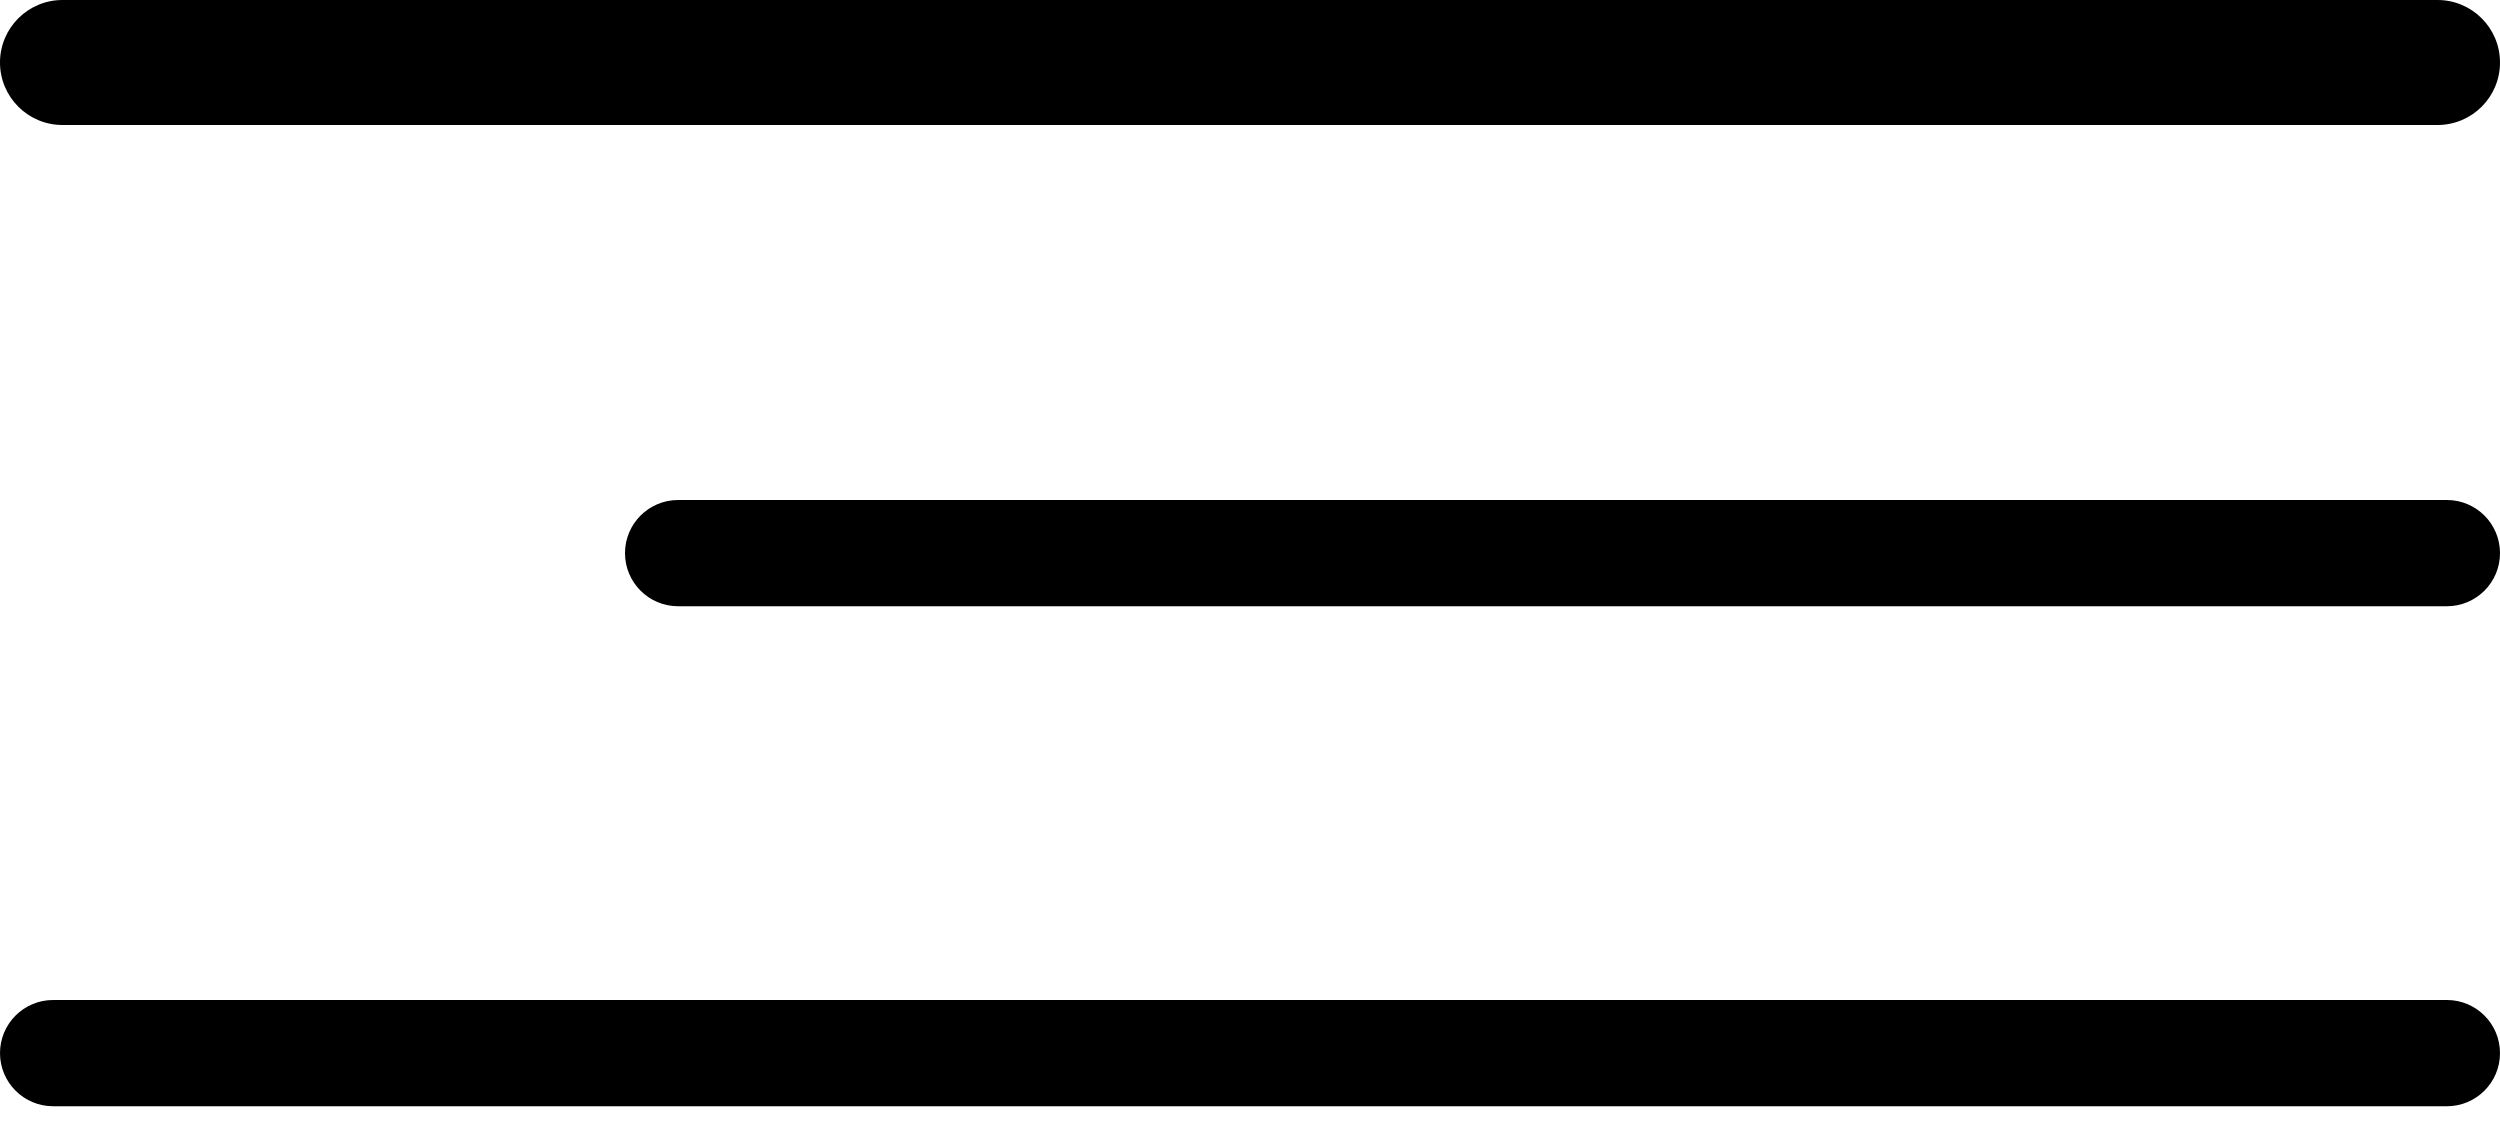
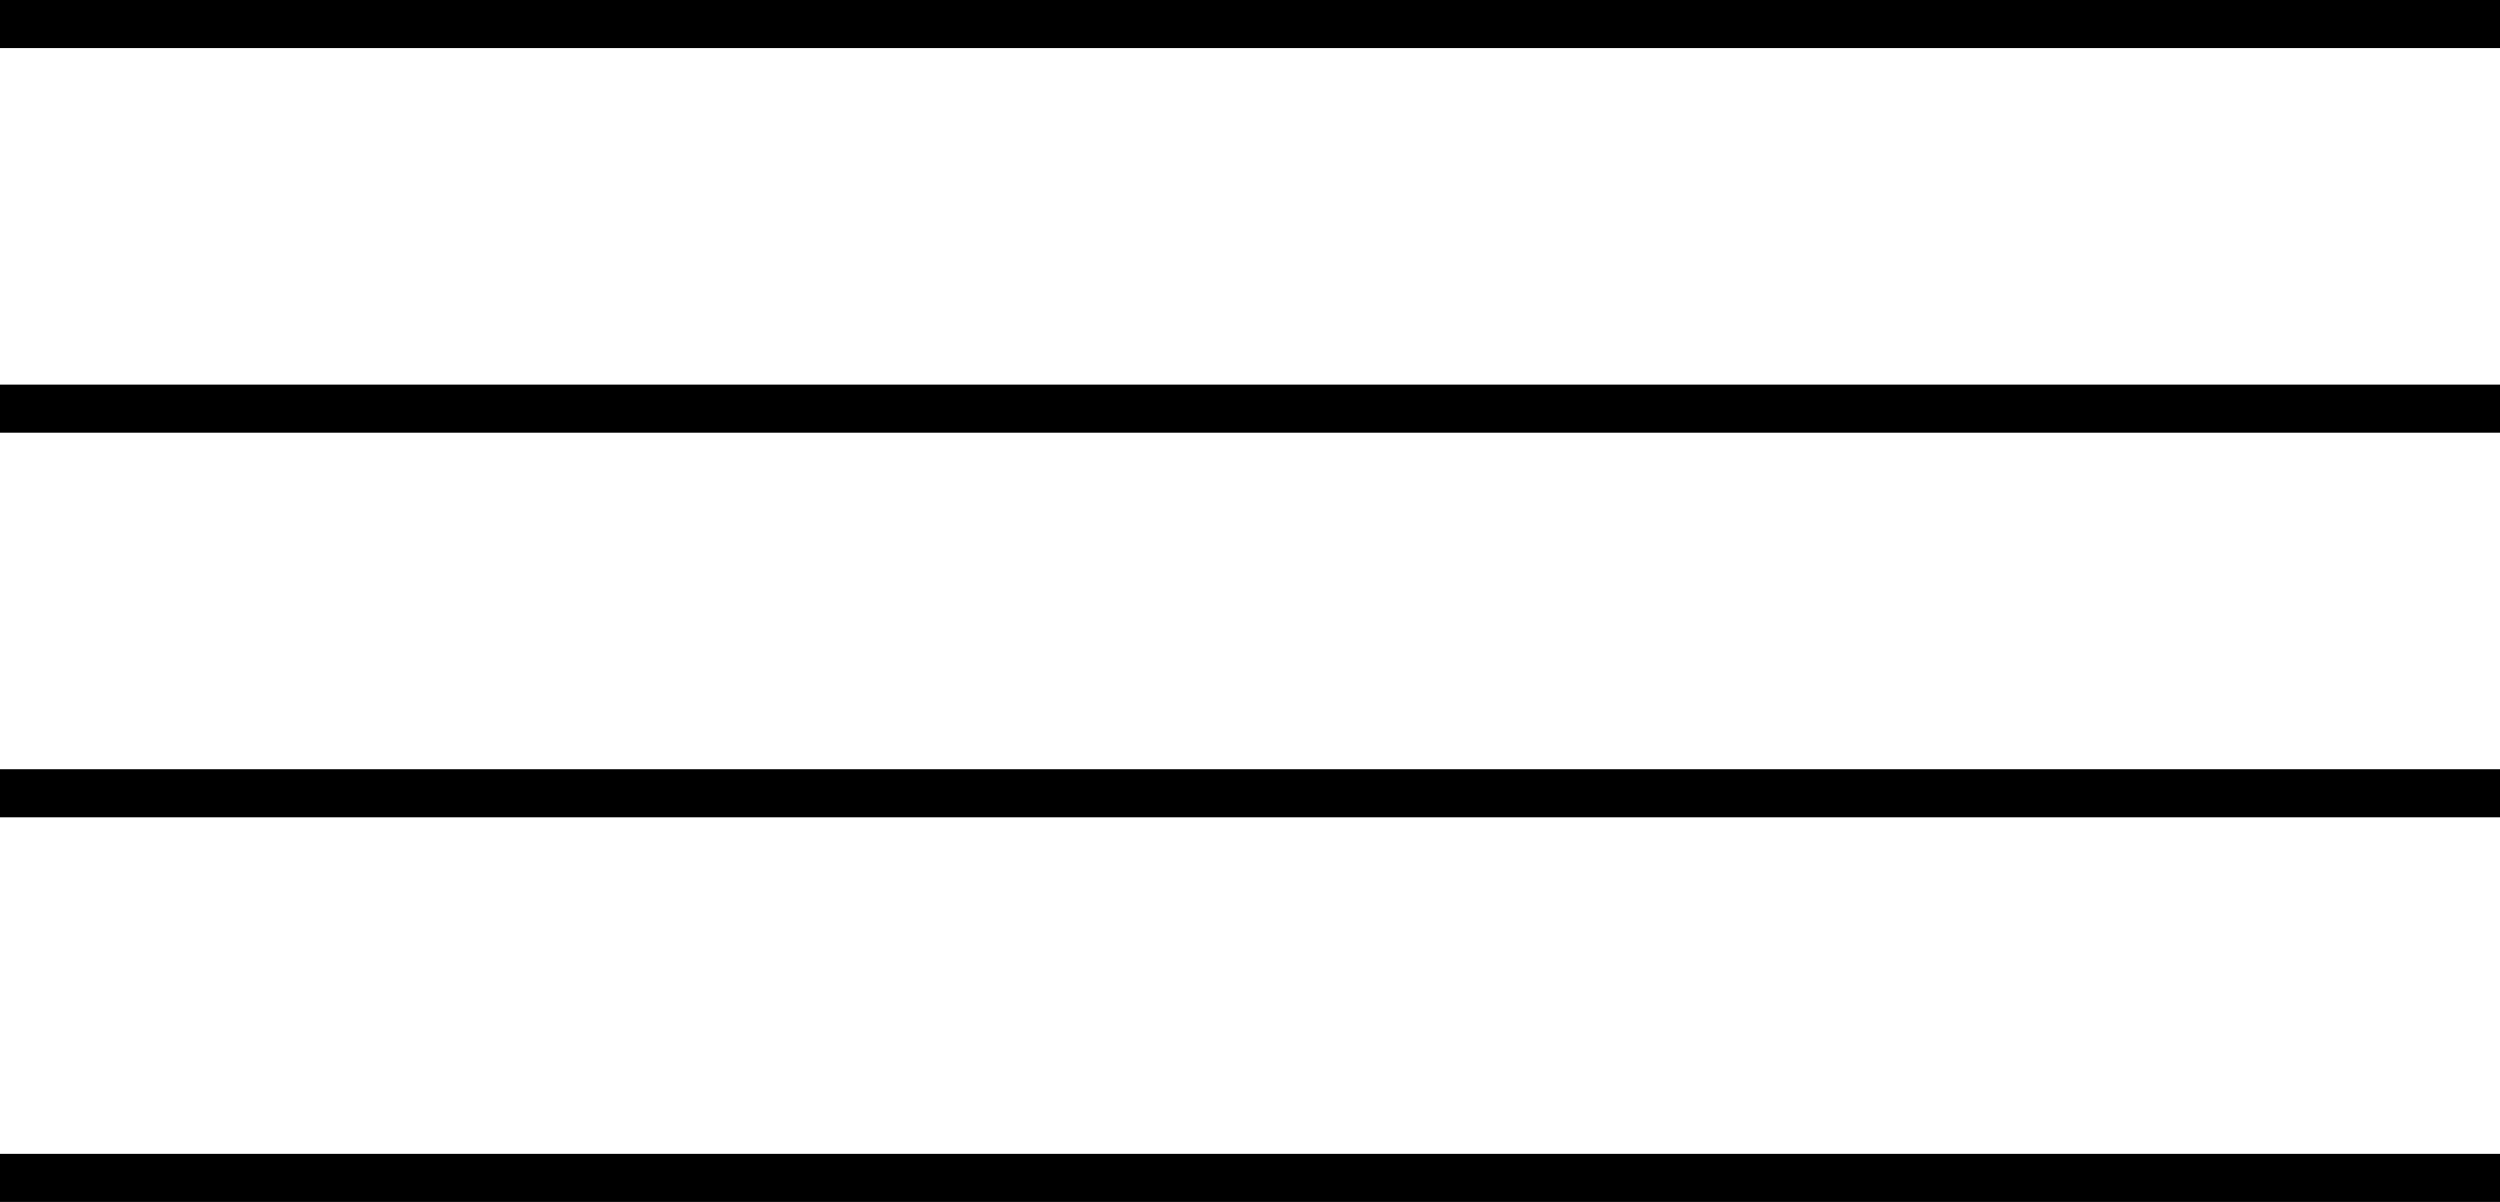
- <svg xmlns="http://www.w3.org/2000/svg" width="40" height="18" viewBox="0 0 40 18" fill="none">
-   <rect width="40" height="2" rx="1" fill="black" />
-   <rect x="10" y="8" width="30" height="1.7" rx="0.85" fill="black" />
-   <rect y="16" width="40" height="1.7" rx="0.85" fill="black" />
+ <svg xmlns="http://www.w3.org/2000/svg" width="52" height="25" viewBox="0 0 52 25" fill="none">
+   <rect width="52" height="1" fill="black" />
+   <rect y="8" width="52" height="1" fill="black" />
+   <rect y="16" width="52" height="1" fill="black" />
+   <rect y="24" width="52" height="1" fill="black" />
</svg>
